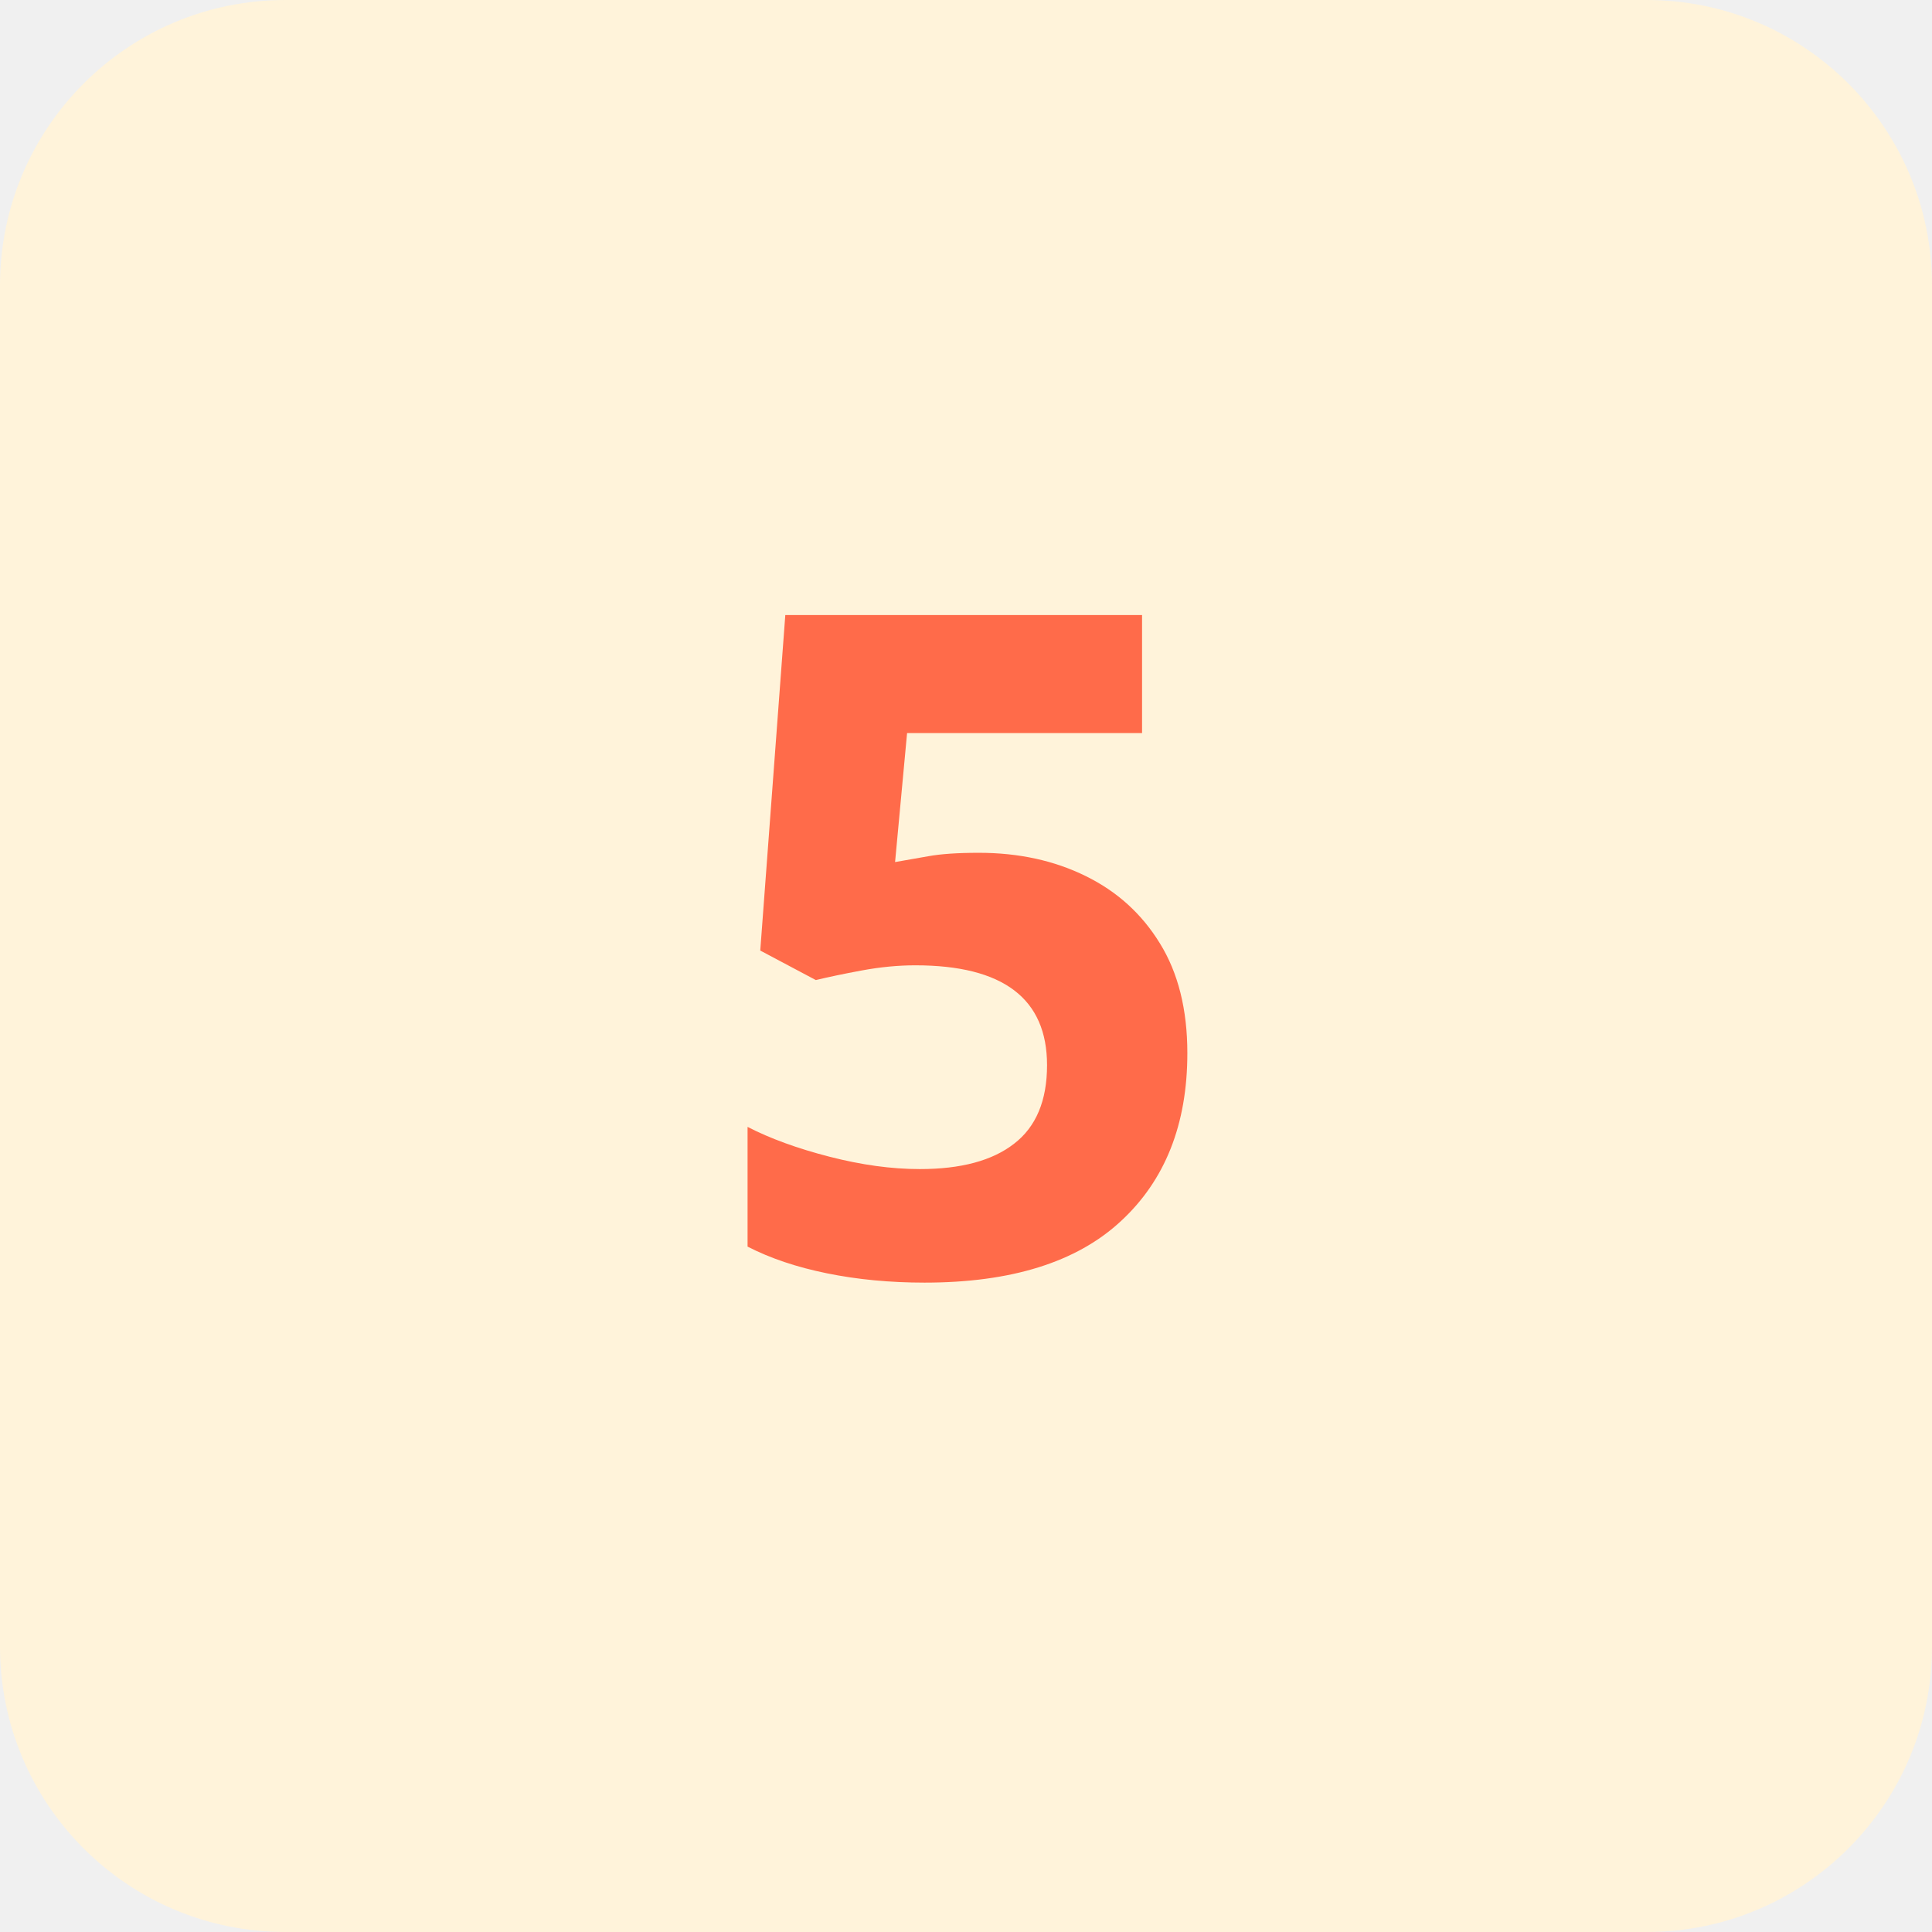
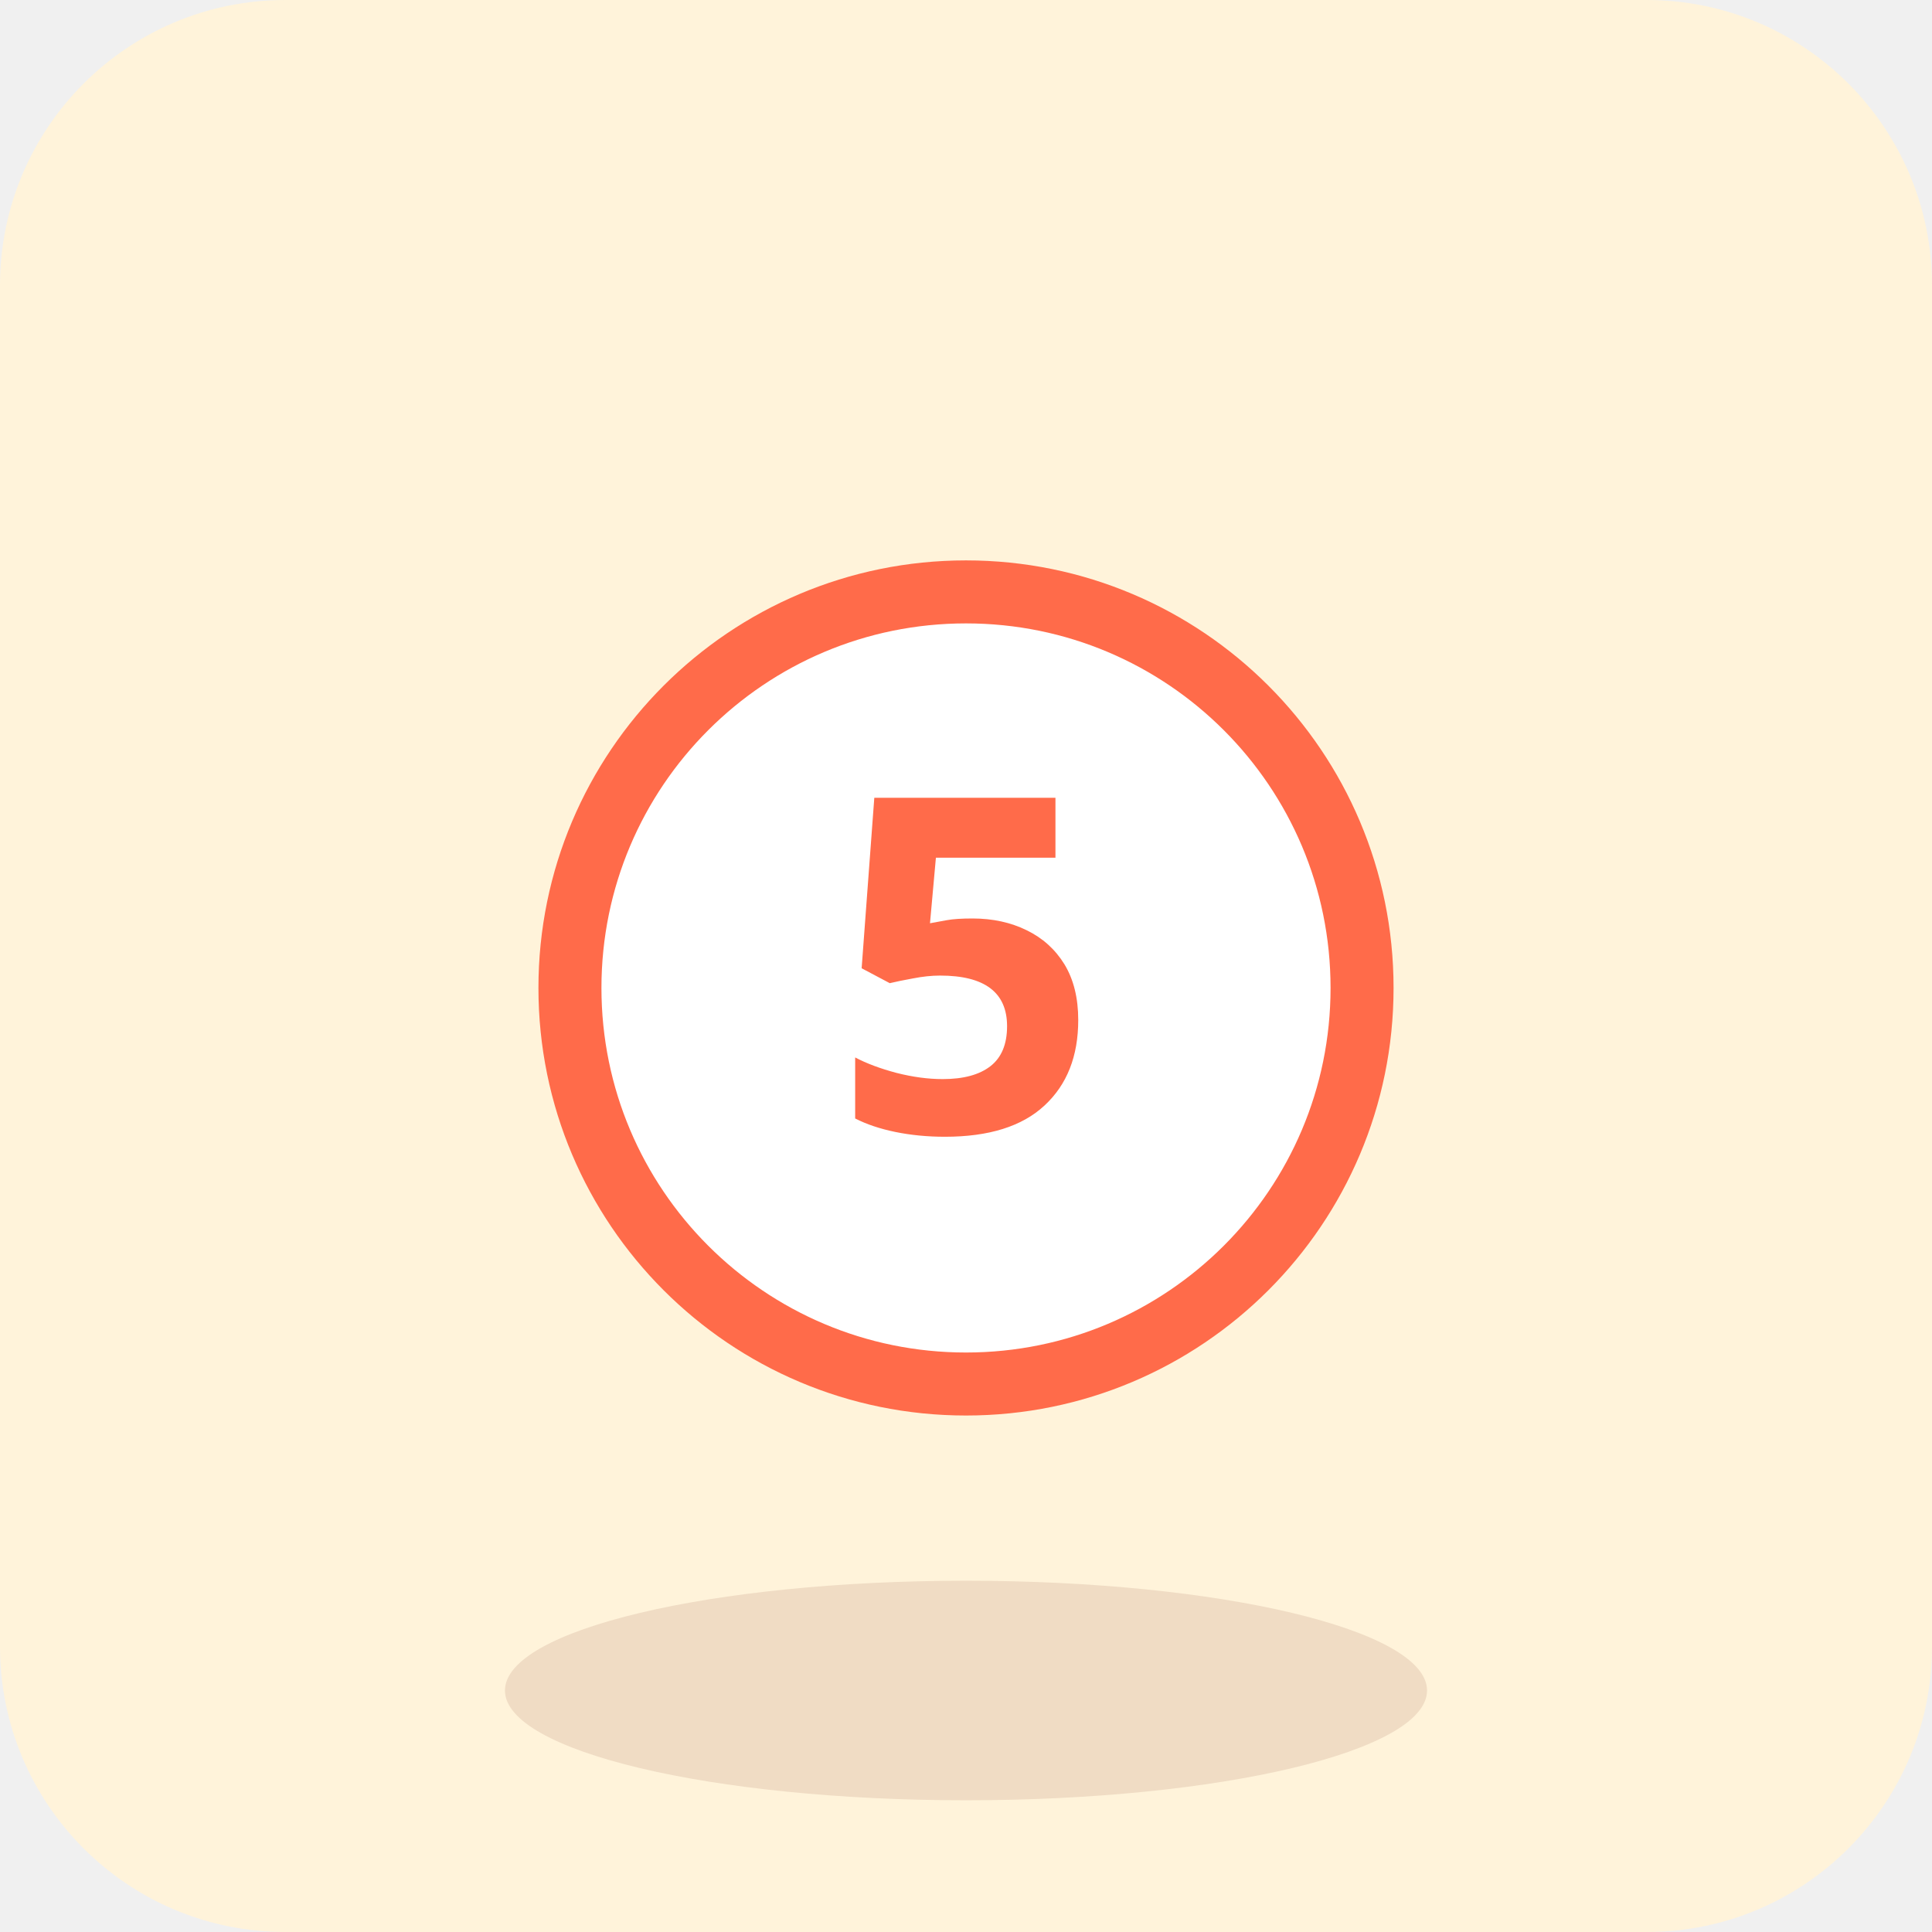
<svg xmlns="http://www.w3.org/2000/svg" viewBox="0 0 88 88">
  <rect width="88" height="88" rx="13" fill="#fff3da" />
-   <text x="44" y="58" text-anchor="middle" font-size="42" font-family="Nunito, sans-serif" font-weight="800" fill="#ff6b4a">5</text>
+   <ellipse cx="44" cy="77" rx="21" ry="5" fill="#f0dcc4" />
+   <g transform="translate(44 45) scale(0.82)">
+     <g>
+       <circle r="22" fill="#fff" stroke="#ff6b4a" stroke-width="3.5" />
+       <text x="0" y="8" text-anchor="middle" font-family="Verdana, Trebuchet MS, sans-serif" font-size="26" font-weight="700" fill="#ff6b4a">5</text>
+     </g>
+   </g>
</svg>
